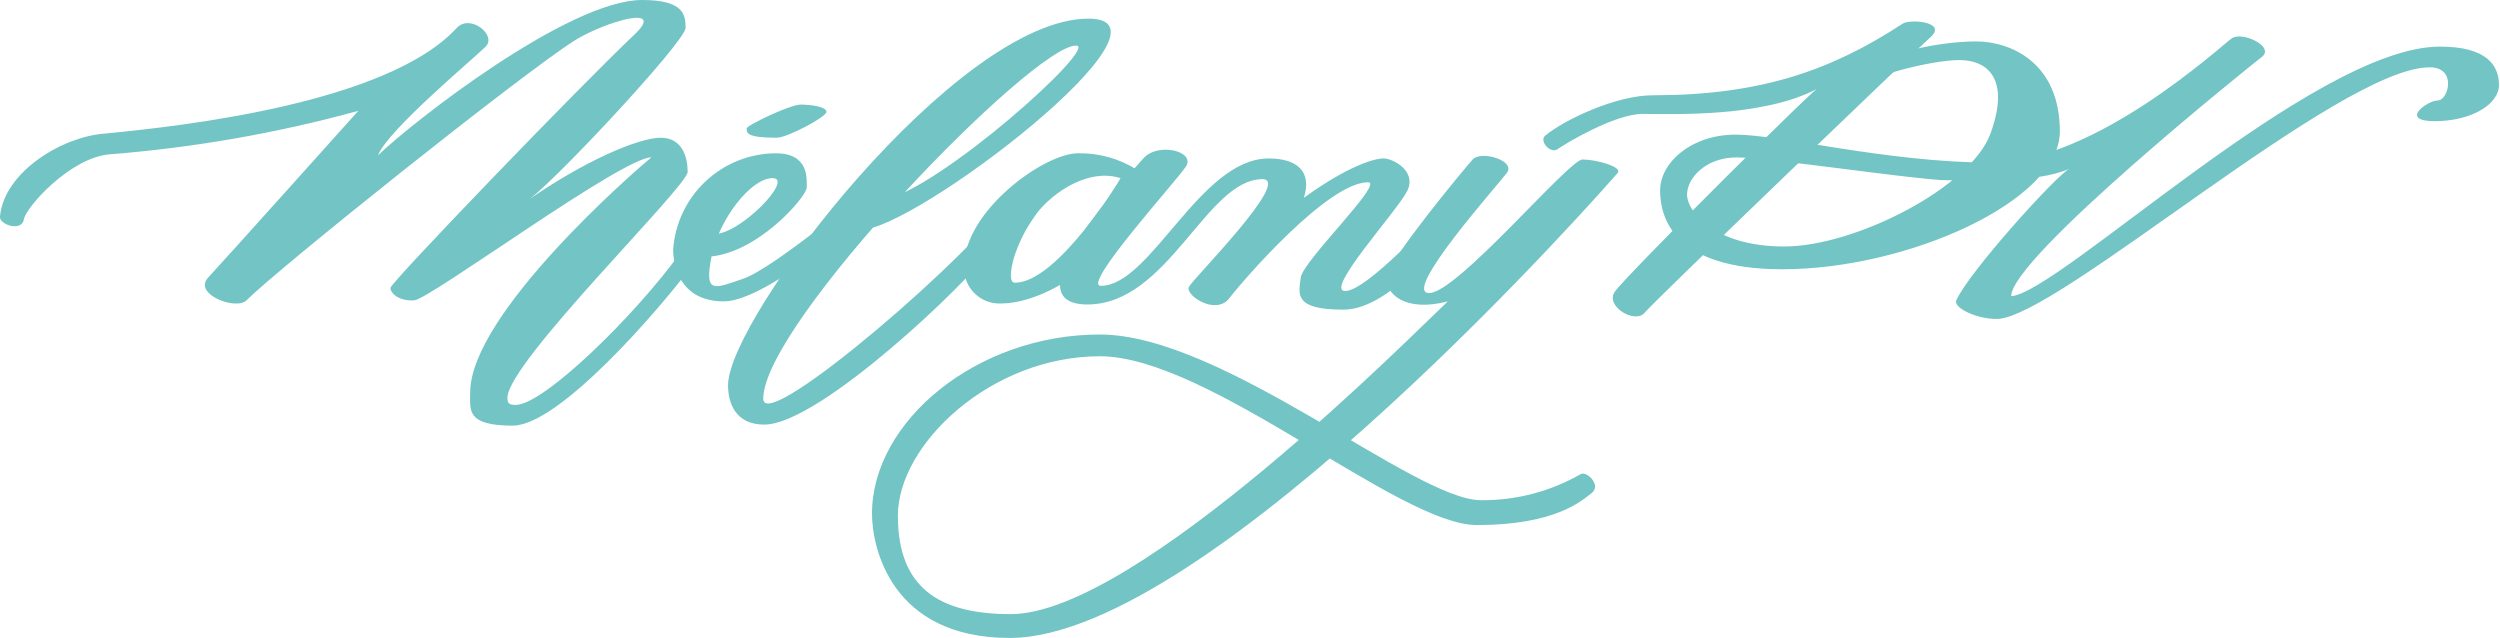
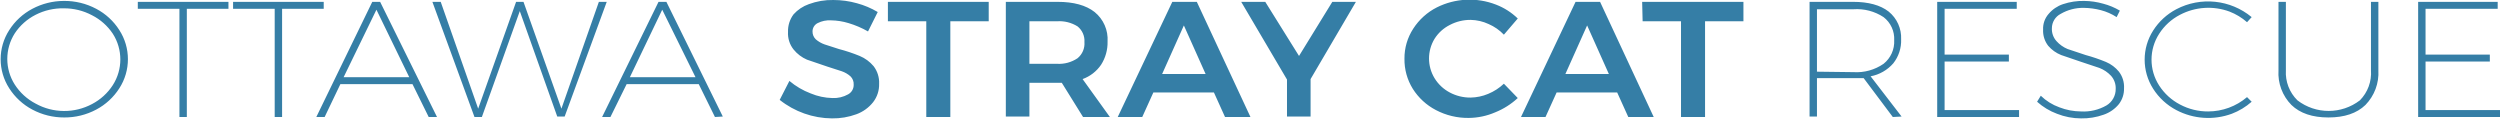
- <svg xmlns="http://www.w3.org/2000/svg" width="241.4" height="61.6" viewBox="0 0 241.4 61.6">
-   <path fill="#73c4c4" d="M0 20.9c.4-4.3 6-7.7 10.1-8 7.3-.7 27.3-2.9 34-10.2 1.3-1.4 3.9.7 2.8 1.8S37.4 12.6 36.5 15C39.8 11.8 54.9 0 62 0c4 0 4.2 1.4 4.2 2.7S52.7 18.5 50.6 19.6c5.8-4.1 11.1-6.3 13.2-6.3s2.6 1.9 2.6 3.3S49 35 49 38.4c0 .5.1.7.8.7 2.7 0 11.6-8.7 15.9-14.7l.7 1.8C63.6 29.9 54 41.1 49.5 41.1s-4.1-1.5-4.1-3.2c0-7.6 16-21.5 17.5-22.7C60.2 15.1 41.5 28.9 40 29s-2.3-.7-2.3-1.2S56.3 8 61.2 3.4c3.3-3.1-2.8-1.3-5.7.5-5.2 3.3-28.6 22-31.7 25.1-1 1-5.2-.6-3.7-2.2s13.6-15.1 14.5-16.1a128.9 128.9 0 0 1-24 4.2c-3.8.3-8.1 5.1-8.3 6.3s-2.4.5-2.3-.3z" />
-   <path fill="#73c4c4" d="M69 22.6c2.5 0 7.7-5.4 5.6-5.4s-5.2 4-5.9 7.6.2 3.1 3.1 2.1 12-8.6 12.5-9.1.5 1.8.5 1.8-10.5 9.5-14.9 9.5-4.9-3.7-4.9-5a10 10 0 0 1 9.9-9.3c3.2 0 3 2.4 3 3.3s-5 6.7-9.9 6.7c-.3 0 .3-2.2 1-2.2z" />
-   <path fill="#73c4c4" d="M85.3 19.3c5.4-1 20.9-14.9 18.6-14.9-4.2 0-30.2 26.8-30.2 34.1 0 3.6 21.3-14.9 23.5-19.2l-1.9 5.2C93.9 26.8 79.2 41 73.8 41c-2.8 0-3.5-2.1-3.5-3.8 0-6.5 22.1-35.4 34.8-35.4 9.8 0-16.7 20.4-22 20.4zm56.9-3.9c.8-.9 4.2.1 3.3 1.3s-10.2 11.6-7.5 11.6 13.5-12.9 14.8-12.9 3.9.7 3.4 1.3-39.3 44.9-58.7 44.9c-11.5 0-13.3-8.8-13.3-12 0-8.9 10.1-17.3 22-17.3s30.4 16 36.8 16a19 19 0 0 0 9.6-2.5c.5-.4 2.1 1 1.1 1.8s-3.6 3.1-11.1 3.1-25.9-16.3-36.4-16.3-19.5 8.5-19.5 15.4 3.9 9.5 10.9 9.5c12.2 0 39.1-27.3 42.2-30.2-4.2 1.1-6.1-.8-5.9-2.4s7.4-10.3 8.3-11.3z" />
-   <path fill="#73c4c4" d="M149.2 13.1c1.8-1.5 6.8-3.9 10.4-3.9 10.4 0 17.2-2.4 24.1-6.9.7-.5 4.4-.2 2.7 1.3s-26.7 25.5-27.6 26.6-3.8-.6-2.9-2 20.6-21 19.7-19.7c-5.3 2.9-14.3 2.5-17 2.5s-7.5 2.9-8.2 3.4-1.8-.8-1.2-1.3z" />
-   <path fill="#73c4c4" d="M179.9 6.6C182.5 5 187.5 4 190.8 4s8.1 2 8.1 8.7S184.2 26 172.1 26c-10.4 0-11.8-4.9-11.8-7.6s3-5.4 7.3-5.4 14.7 2.7 24.7 2.7 22.2-11.3 23.2-12 4.2.8 2.9 1.8-24.2 19.4-24.2 23.1c4.6-.3 29.3-24.1 41.4-24.1 4.5 0 5.7 1.8 5.7 3.7s-2.7 3.5-6.2 3.5-.7-2 .3-2 1.9-3.2-.8-3.2c-8.7 0-36.1 24.3-41.8 24.3-2 0-4.2-1.1-3.9-1.8 1.2-2.7 9.5-11.9 10.9-12.7-3.1 1.4-9.3 1.1-11.9 1.1s-17.2-2.2-20.2-2.2-4.8 2-4.8 3.6 2.6 5 9.4 5 18-5.7 19.9-10.9-.2-7.1-3-7.1-9.5 1.7-11.3 3.4zm-75.8 8.2c-3.3 0-11 5.6-11 10.9a3.4 3.4 0 0 0 3.2 3.6h.4c4.1 0 10.3-4.1 10.3-7.1s2.8-5.8 2.8-5.8a10.3 10.3 0 0 0-5.7-1.6zM98 27.3c-.6 0-.4-1.3-.1-2.4a14.2 14.2 0 0 1 2-4c1.1-1.7 4.8-4.8 8.3-3.7 0 .1-6.1 10.1-10.2 10.1z" />
-   <path fill="#73c4c4" d="M121.9 17.3c-5.4 0-9.1 12.1-16.9 12.1s4-12.5 5.4-14.1 5.1-.7 4.1.8-10.1 11.5-8.2 11.5c4.8 0 9.6-12.3 16.2-12.3 2.8 0 4.2 1.3 3.4 3.8 4.3-3.1 6.8-3.8 7.7-3.8s3.2 1.2 2.3 3.1-8.1 9.7-6 9.7 8.7-7.3 9.7-8.2 1.8.6.9 1.6-6 8.4-10.8 8.4-4.3-1.5-4.1-3.1 8.1-9.2 6.5-9.2c-3.9 0-12.1 9.5-13.4 11.2s-4.3-.3-3.9-1.1 10-10.4 7.1-10.4zm-49.8-4.9c0 .4-.1.9 2.9.9 1 0 4.8-2 4.8-2.5s-1.5-.7-2.5-.7-5.2 2-5.2 2.3z" />
+ <svg xmlns="http://www.w3.org/2000/svg" width="540.6" height="25.6" viewBox="0 0 540.6 25.6">
+   <path fill="#357ea6" d="M20.8 1.9a13.2 13.2 0 0 1 5 4.6 11.6 11.6 0 0 1 0 12.6 13.3 13.3 0 0 1-5 4.6 14.5 14.5 0 0 1-6.9 1.7A14.5 14.5 0 0 1 7 23.7a13.3 13.3 0 0 1-5-4.6A11.6 11.6 0 0 1 2 6.5a13.2 13.2 0 0 1 5-4.6A14.6 14.6 0 0 1 13.8.2a14.6 14.6 0 0 1 7 1.7zM7.7 3.2a11.8 11.8 0 0 0-4.5 4 10.3 10.3 0 0 0 0 11.1 11.9 11.9 0 0 0 4.5 4.1 12.7 12.7 0 0 0 6.1 1.6 12.7 12.7 0 0 0 6.1-1.5 11.9 11.9 0 0 0 4.5-4.1 10.3 10.3 0 0 0 0-11.1 11.8 11.8 0 0 0-4.5-4 12.8 12.8 0 0 0-6.1-1.5 12.8 12.8 0 0 0-6.1 1.4zM29.8.4h19.6v1.5h-9v23.4h-1.6V1.9h-9zm20.6 0H70v1.5h-9v23.4h-1.6V1.9h-9zm42.3 24.9l-3.5-7.1H73.6l-3.4 7.1h-1.8L80.5.4h1.7l12.3 24.9zm-18.4-8.6h14.2L81.4 2.1zM129.5.4h1.7l-9.1 24.8h-1.6l-8.1-22.8-8.2 22.9h-1.6L93.5.4h1.8l8.1 23.1L111.6.4h1.6l8.2 23.1zm25.1 24.9l-3.5-7.1h-15.6l-3.5 7.1h-1.8L142.4.4h1.7l12.2 24.8zm-18.4-8.6h14.2l-7.2-14.6zM183.5 5a13.6 13.6 0 0 0-3.8-.6 5.6 5.6 0 0 0-2.9.6 2 2 0 0 0-1.1 1.8 2.3 2.3 0 0 0 .7 1.7 5.9 5.9 0 0 0 1.9 1.1l3.1 1a35.4 35.4 0 0 1 4.5 1.5 7.9 7.9 0 0 1 3 2.2 5.8 5.8 0 0 1 1.2 3.8 6.2 6.2 0 0 1-1.3 4 8.2 8.2 0 0 1-3.6 2.6 14.7 14.7 0 0 1-5.3.9 18.4 18.4 0 0 1-11.3-4l2.1-4.1a15.8 15.8 0 0 0 4.6 2.7 12.9 12.9 0 0 0 4.7 1 6.3 6.3 0 0 0 3.4-.8 2.3 2.3 0 0 0 1.2-2.1 2.3 2.3 0 0 0-.7-1.8 5.6 5.6 0 0 0-1.9-1.1l-3.1-1-4.4-1.5a7.6 7.6 0 0 1-2.9-2.2 5.6 5.6 0 0 1-1.2-3.8 6 6 0 0 1 1.2-3.8 8 8 0 0 1 3.3-2.2 14.4 14.4 0 0 1 5.3-.9 19 19 0 0 1 5.1.7 18 18 0 0 1 4.5 1.9l-2.1 4.2a20.1 20.1 0 0 0-4.2-1.8zM192 .4h21.8v4.2h-8.3v20.7h-5.2V4.6H192zm42.2 24.9l-4.6-7.4h-7v7.3h-5.1V.4h11.2q5.2 0 8 2.2a7.6 7.6 0 0 1 2.8 6.4 8.9 8.9 0 0 1-1.4 5 8.2 8.2 0 0 1-4 3.1l5.9 8.2zm-11.6-11.5h6a7.2 7.2 0 0 0 4.4-1.2 4.1 4.1 0 0 0 1.5-3.5 4 4 0 0 0-1.5-3.4 7.4 7.4 0 0 0-4.4-1.1h-6zm42.3 11.5l-2.4-5.3h-13.1l-2.4 5.3h-5.3L253.5.4h5.3l11.6 24.9zM251.3 16h9.4L256 5.5zM293.2.4l-9.8 16.7v8.1h-5.1v-8L268.4.4h5.2l7.3 11.7L288.1.4zm28.7 4.8a9.6 9.6 0 0 0-3.9-.9 9.5 9.5 0 0 0-4.5 1.1 8.3 8.3 0 0 0-3.3 3 8.2 8.2 0 0 0 0 8.5 8.5 8.5 0 0 0 3.3 3.1 9.4 9.4 0 0 0 4.5 1.1 10.2 10.2 0 0 0 3.8-.8 11.1 11.1 0 0 0 3.4-2.2l3 3.1a15.9 15.9 0 0 1-4.9 3.1 14.7 14.7 0 0 1-5.7 1.2 14.8 14.8 0 0 1-7.1-1.7 13 13 0 0 1-5-4.6 12 12 0 0 1-1.8-6.5 11.7 11.7 0 0 1 1.9-6.5 13.1 13.1 0 0 1 5.1-4.6 15.8 15.8 0 0 1 12.8-.6 13.9 13.9 0 0 1 4.7 3l-3 3.5a10 10 0 0 0-3.3-2.3zm30.2 20.1l-2.4-5.3h-13.1l-2.4 5.3h-5.3L340.7.4h5.3l11.6 24.9zM338.5 16h9.4l-4.7-10.5zM355.1.4H377v4.2h-8.3v20.7h-5.2V4.6h-8.3zm54.2 24.9l-6.3-8.4h-10.1v8.3h-1.6V.4h9.4q5 0 7.7 2.1a7.3 7.3 0 0 1 2.7 6 7.9 7.9 0 0 1-1.7 5.2 8.6 8.6 0 0 1-4.9 2.8l6.7 8.7zm-8.5-9.7a10.3 10.3 0 0 0 6.5-1.8 6.1 6.1 0 0 0 2.3-5.1 5.9 5.9 0 0 0-2.3-5 10.5 10.5 0 0 0-6.5-1.7h-7.9v13.5zM418.9.4h17.2v1.5h-15.6v9.9h13.9v1.5h-13.9v10.5h16.1v1.5h-17.7zm35.4 1.8a15.3 15.3 0 0 0-3.7-.5 9.6 9.6 0 0 0-5 1.3 3.5 3.5 0 0 0-1.9 3.1 3.9 3.9 0 0 0 1 2.8 6.6 6.6 0 0 0 2.4 1.7l3.9 1.3a36.5 36.5 0 0 1 4.4 1.5 7.3 7.3 0 0 1 2.8 2.1 5.4 5.4 0 0 1 1.1 3.6 5.4 5.4 0 0 1-1.1 3.4 7.3 7.3 0 0 1-3.3 2.3 13.7 13.7 0 0 1-4.9.8 14.2 14.2 0 0 1-5.2-1 13.4 13.4 0 0 1-4.3-2.6l.8-1.3a11.2 11.2 0 0 0 4 2.5 13.2 13.2 0 0 0 4.7.9 9.9 9.9 0 0 0 5.5-1.3 4.1 4.1 0 0 0 2-3.6 4 4 0 0 0-1-2.8 6.8 6.8 0 0 0-2.5-1.7l-3.9-1.3-4.4-1.5a7.2 7.2 0 0 1-2.8-2 5.3 5.3 0 0 1-1.1-3.5A4.8 4.8 0 0 1 443 3a6.9 6.9 0 0 1 3.1-2.1 13.5 13.5 0 0 1 4.6-.7 15.6 15.6 0 0 1 4.1.6 13.9 13.9 0 0 1 3.6 1.5l-.7 1.4a11.7 11.7 0 0 0-3.4-1.5zm27.8.3a13.2 13.2 0 0 0-10.7.7 11.7 11.7 0 0 0-4.5 4.1 10.3 10.3 0 0 0 0 11.2 11.9 11.9 0 0 0 4.5 4.1 12.8 12.8 0 0 0 6.1 1.5 13 13 0 0 0 8.4-3.1l1 1a14 14 0 0 1-4.3 2.6 14.8 14.8 0 0 1-12-.8 13.2 13.2 0 0 1-5-4.6 11.7 11.7 0 0 1 0-12.6 13.2 13.2 0 0 1 5-4.6 14.8 14.8 0 0 1 16.3 1.7l-1 1.1a12.6 12.6 0 0 0-3.8-2.3zm14.7 19.2a11.1 11.1 0 0 0 13.5 0 8.4 8.4 0 0 0 2.4-6.5V.4h1.6v14.8a9.9 9.9 0 0 1-2.8 7.5q-2.8 2.7-8 2.7t-8-2.7a9.8 9.8 0 0 1-2.8-7.5V.4h1.6v14.8a8.4 8.4 0 0 0 2.5 6.5zM522.9.4h17.2v1.5h-15.6v9.9h13.9v1.5h-13.9v10.5h16.1v1.5h-17.7z" />
</svg>
